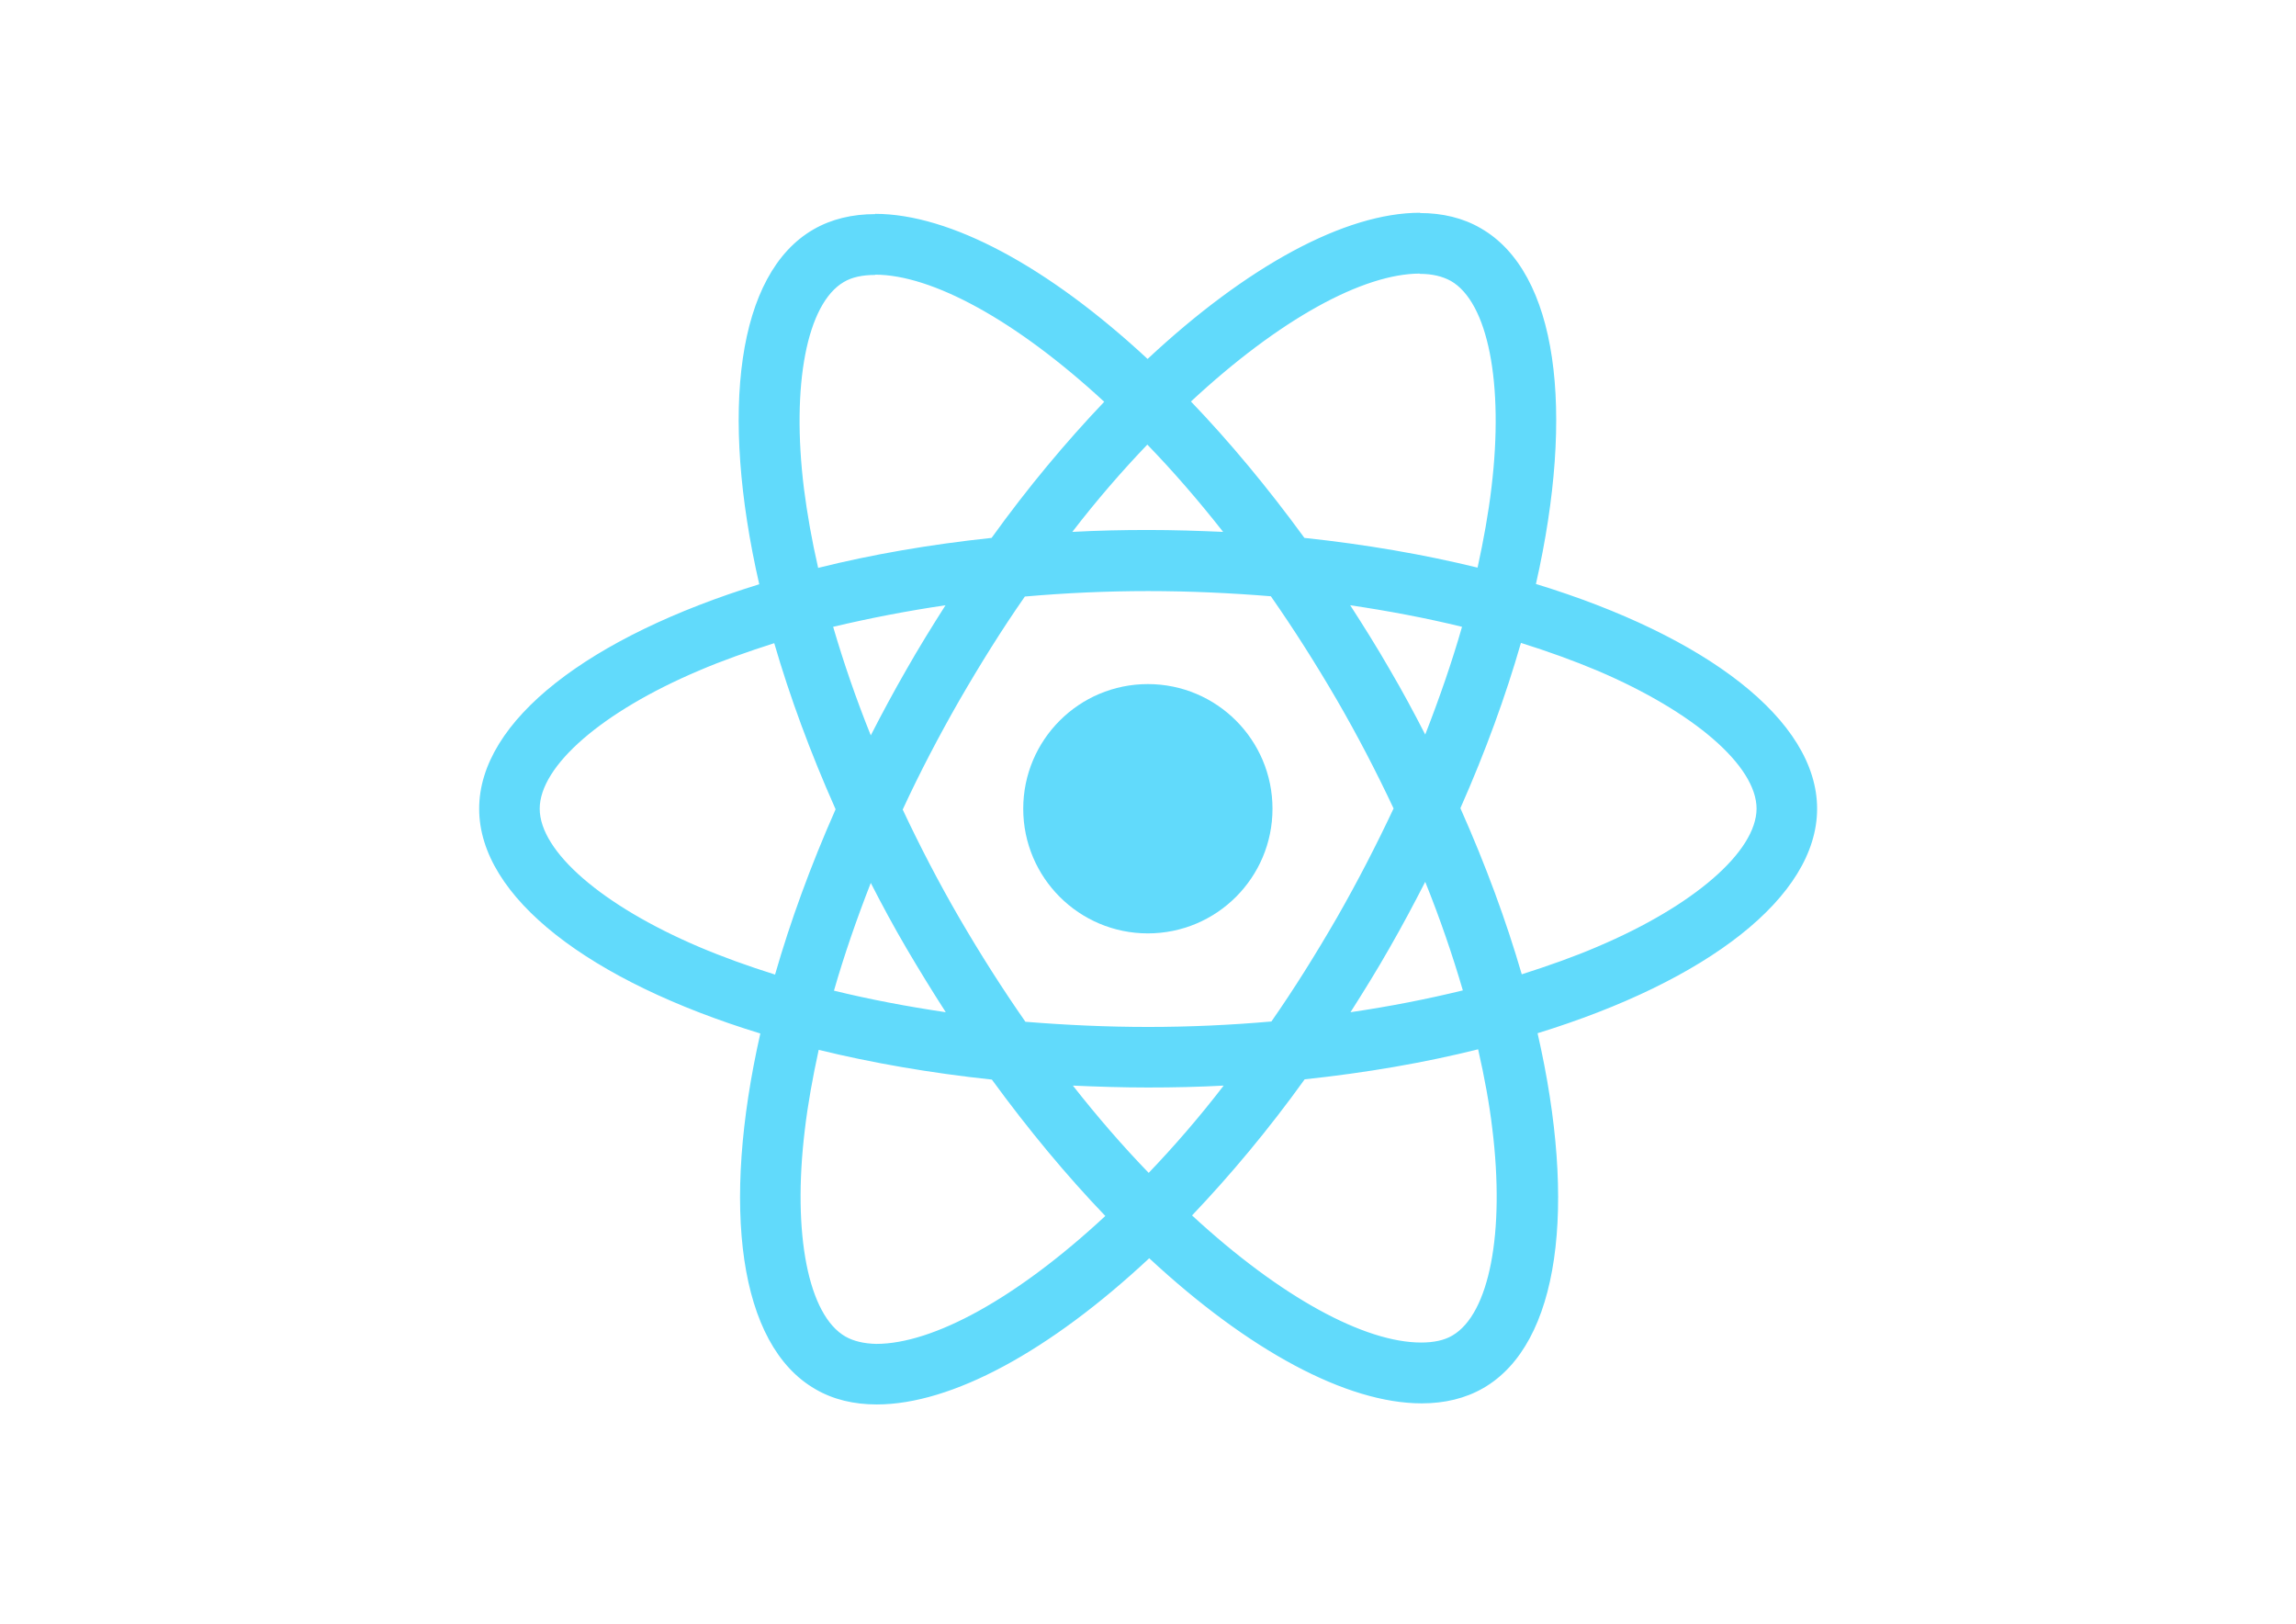
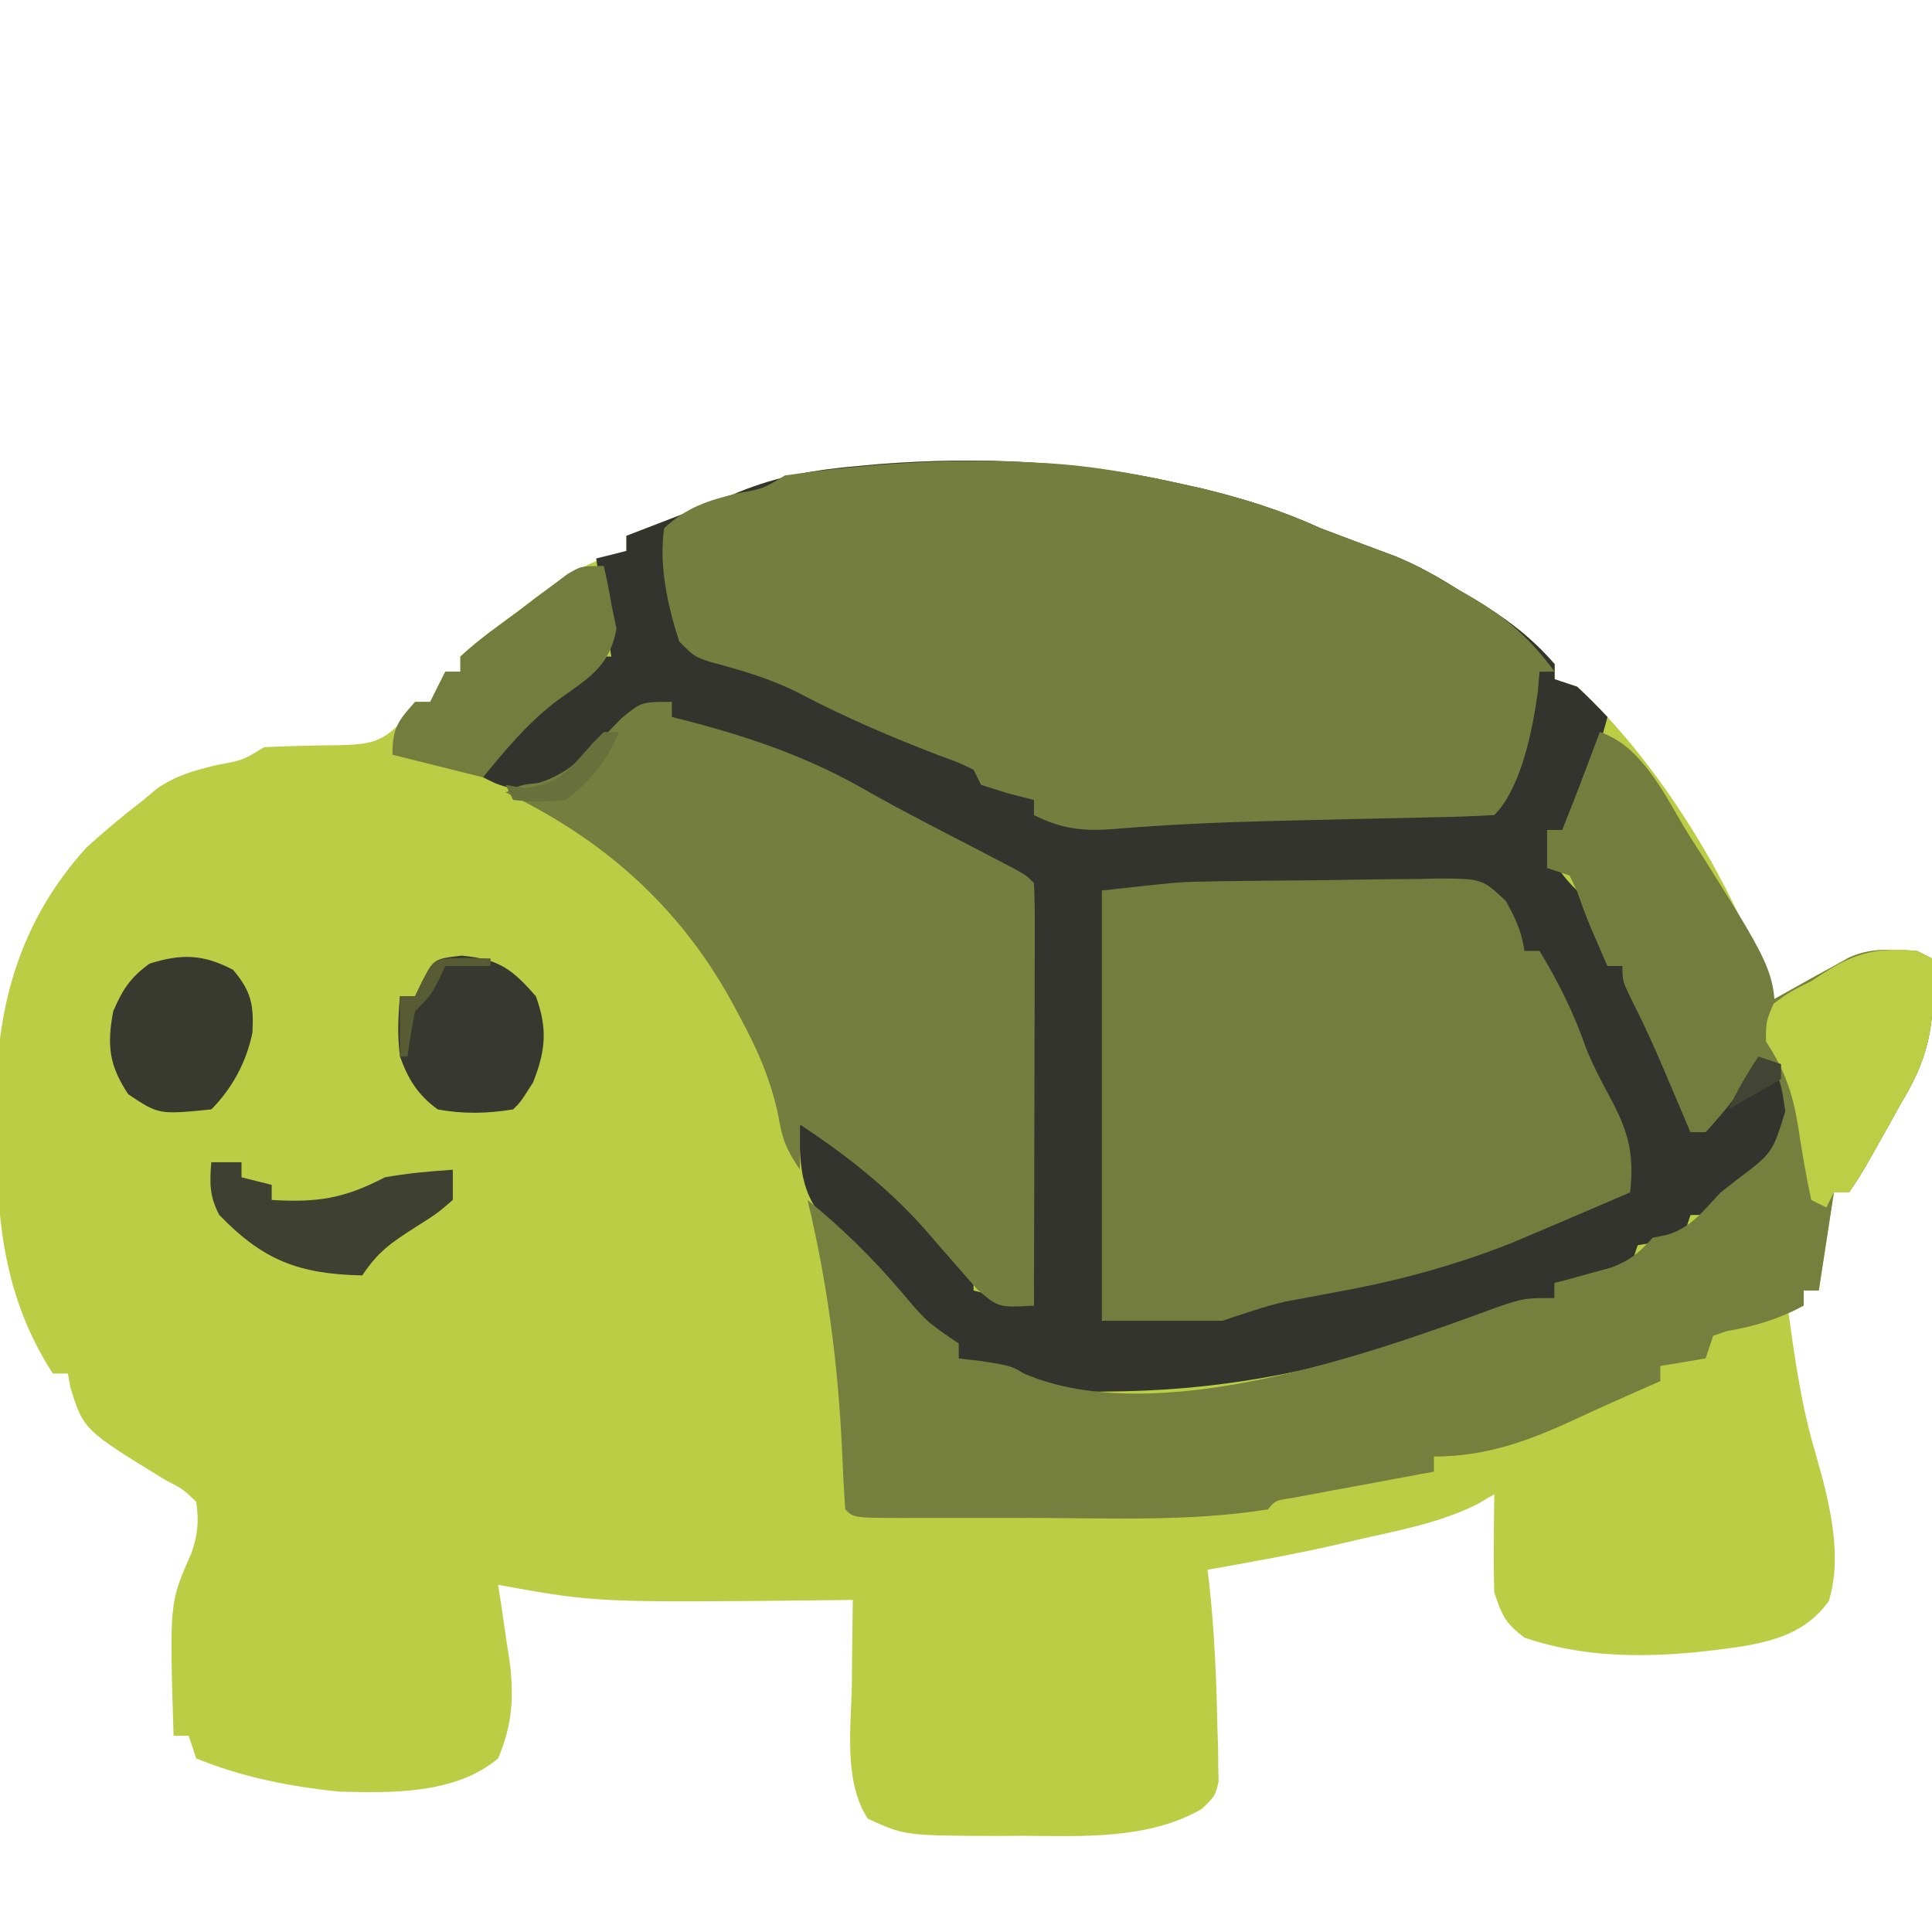
- <svg xmlns="http://www.w3.org/2000/svg" viewBox="0 0 841.9 595.3">
-   <g fill="#61DAFB">
-     <path d="M666.3 296.5c0-32.5-40.7-63.3-103.1-82.4 14.4-63.6 8-114.2-20.2-130.4-6.5-3.8-14.1-5.6-22.4-5.6v22.3c4.6 0 8.3.9 11.4 2.6 13.6 7.8 19.5 37.5 14.9 75.7-1.1 9.4-2.9 19.3-5.1 29.4-19.6-4.8-41-8.5-63.5-10.9-13.5-18.5-27.5-35.3-41.6-50 32.6-30.3 63.2-46.9 84-46.9V78c-27.5 0-63.5 19.6-99.9 53.6-36.4-33.8-72.4-53.2-99.9-53.2v22.3c20.7 0 51.4 16.5 84 46.6-14 14.7-28 31.4-41.3 49.9-22.6 2.4-44 6.1-63.6 11-2.3-10-4-19.7-5.2-29-4.7-38.2 1.1-67.9 14.6-75.8 3-1.8 6.9-2.6 11.5-2.6V78.5c-8.4 0-16 1.8-22.6 5.6-28.1 16.2-34.4 66.7-19.9 130.1-62.2 19.2-102.7 49.9-102.7 82.3 0 32.5 40.7 63.3 103.1 82.4-14.4 63.6-8 114.2 20.2 130.4 6.5 3.8 14.1 5.6 22.5 5.6 27.5 0 63.5-19.6 99.9-53.6 36.4 33.8 72.4 53.2 99.9 53.2 8.4 0 16-1.8 22.6-5.6 28.1-16.2 34.4-66.7 19.9-130.1 62-19.1 102.5-49.9 102.5-82.3zm-130.2-66.7c-3.7 12.9-8.3 26.2-13.5 39.5-4.1-8-8.4-16-13.1-24-4.6-8-9.5-15.8-14.4-23.4 14.2 2.1 27.9 4.7 41 7.9zm-45.8 106.5c-7.8 13.5-15.8 26.3-24.1 38.2-14.9 1.3-30 2-45.2 2-15.1 0-30.2-.7-45-1.9-8.3-11.9-16.4-24.6-24.2-38-7.6-13.1-14.5-26.4-20.8-39.8 6.2-13.4 13.2-26.8 20.7-39.9 7.8-13.5 15.8-26.3 24.1-38.2 14.9-1.3 30-2 45.2-2 15.1 0 30.2.7 45 1.9 8.3 11.9 16.4 24.6 24.2 38 7.6 13.1 14.5 26.4 20.8 39.8-6.3 13.4-13.2 26.8-20.7 39.9zm32.3-13c5.4 13.4 10 26.8 13.8 39.8-13.1 3.2-26.9 5.9-41.2 8 4.9-7.7 9.8-15.6 14.4-23.7 4.6-8 8.9-16.1 13-24.1zM421.2 430c-9.3-9.6-18.6-20.3-27.8-32 9 .4 18.2.7 27.5.7 9.4 0 18.7-.2 27.8-.7-9 11.7-18.3 22.4-27.5 32zm-74.4-58.9c-14.2-2.1-27.9-4.7-41-7.9 3.7-12.9 8.3-26.2 13.5-39.5 4.1 8 8.4 16 13.1 24 4.7 8 9.5 15.8 14.4 23.4zM420.7 163c9.3 9.6 18.6 20.3 27.8 32-9-.4-18.2-.7-27.5-.7-9.4 0-18.7.2-27.8.7 9-11.7 18.3-22.4 27.5-32zm-74 58.9c-4.9 7.7-9.8 15.6-14.4 23.7-4.6 8-8.9 16-13 24-5.4-13.4-10-26.8-13.8-39.8 13.1-3.1 26.9-5.8 41.2-7.9zm-90.5 125.2c-35.4-15.1-58.3-34.9-58.3-50.6 0-15.7 22.9-35.6 58.3-50.6 8.6-3.7 18-7 27.7-10.1 5.7 19.6 13.2 40 22.5 60.9-9.2 20.8-16.6 41.1-22.2 60.6-9.9-3.1-19.3-6.5-28-10.2zM310 490c-13.6-7.8-19.5-37.5-14.9-75.7 1.1-9.4 2.9-19.3 5.1-29.4 19.6 4.8 41 8.5 63.5 10.9 13.5 18.5 27.5 35.3 41.6 50-32.6 30.3-63.2 46.9-84 46.9-4.5-.1-8.3-1-11.3-2.7zm237.2-76.2c4.7 38.2-1.1 67.9-14.6 75.8-3 1.8-6.9 2.6-11.5 2.6-20.7 0-51.4-16.5-84-46.6 14-14.7 28-31.4 41.3-49.9 22.6-2.4 44-6.1 63.6-11 2.3 10.1 4.1 19.8 5.2 29.1zm38.5-66.7c-8.6 3.7-18 7-27.7 10.1-5.7-19.6-13.2-40-22.5-60.9 9.2-20.8 16.6-41.1 22.2-60.6 9.9 3.1 19.3 6.5 28.1 10.2 35.4 15.1 58.3 34.9 58.3 50.6-.1 15.7-23 35.6-58.4 50.6zM320.8 78.4z" />
-     <circle cx="420.9" cy="296.5" r="45.7" />
-     <path d="M520.5 78.1z" />
-   </g>
+ <svg xmlns="http://www.w3.org/2000/svg" version="1.1" width="256" height="256">
+   <path d="M0 0 C1.107 0.246 2.215 0.492 3.355 0.746 C8.845 2.086 13.845 3.648 19 6 C22.298 7.257 25.604 8.492 28.914 9.719 C31.827 10.928 34.342 12.313 37 14 C37.681 14.4 38.361 14.799 39.062 15.211 C43.286 17.748 46.767 20.262 50 24 C50 24.66 50 25.32 50 26 C50.99 26.33 51.98 26.66 53 27 C63.546 36.745 73.275 52.408 78 66 C78 66.99 78 67.98 78 69 C78.603 68.662 79.207 68.325 79.828 67.977 C80.627 67.531 81.427 67.085 82.25 66.625 C83.039 66.184 83.828 65.743 84.641 65.289 C85.419 64.864 86.198 64.438 87 64 C87.683 63.62 88.366 63.239 89.07 62.848 C92.049 61.539 94.797 61.822 98 62 C98.66 62.33 99.32 62.66 100 63 C100.502 70.584 99.97 75.545 96 82 C95.421 83.043 94.842 84.086 94.246 85.16 C90.707 91.477 90.707 91.477 89 94 C88.34 94 87.68 94 87 94 C86.34 98.29 85.68 102.58 85 107 C84.34 107 83.68 107 83 107 C83 107.66 83 108.32 83 109 C82.01 109.495 82.01 109.495 81 110 C81.851 116.297 82.743 122.463 84.562 128.562 C86.299 134.605 88.252 141.998 86.324 148.16 C83.419 152.196 79.355 153.412 74.625 154.188 C65.003 155.603 55.299 156.153 46 153 C43.446 151.042 43.044 150.133 42 147 C41.931 144.772 41.915 142.542 41.938 140.312 C41.947 139.133 41.956 137.954 41.965 136.738 C41.982 135.383 41.982 135.383 42 134 C41.258 134.433 40.515 134.866 39.75 135.312 C34.804 137.791 29.361 138.778 24 140 C23.211 140.186 22.422 140.371 21.609 140.562 C15.776 141.905 9.895 142.964 4 144 C4.072 144.574 4.144 145.147 4.219 145.738 C4.919 152.149 5.195 158.556 5.312 165 C5.342 165.837 5.372 166.674 5.402 167.536 C5.41 168.329 5.418 169.121 5.426 169.938 C5.448 171.003 5.448 171.003 5.47 172.09 C5 174 5 174 3.256 175.681 C-3.743 179.773 -12.7 179.313 -20.562 179.25 C-21.539 179.258 -22.515 179.265 -23.521 179.273 C-36.074 179.24 -36.074 179.24 -41 177 C-44.252 172.016 -43.218 164.908 -43.125 159.125 C-43.116 158.055 -43.107 156.985 -43.098 155.883 C-43.074 153.255 -43.041 150.628 -43 148 C-43.855 148.01 -44.711 148.021 -45.592 148.032 C-76.969 148.365 -76.969 148.365 -90 146 C-89.832 147.074 -89.665 148.148 -89.492 149.254 C-89.286 150.69 -89.08 152.126 -88.875 153.562 C-88.707 154.619 -88.707 154.619 -88.535 155.697 C-87.859 160.592 -88.035 164.335 -90 169 C-95.646 173.743 -104.03 173.587 -111.02 173.395 C-117.513 172.751 -123.942 171.481 -130 169 C-130.33 168.01 -130.66 167.02 -131 166 C-131.66 166 -132.32 166 -133 166 C-133.548 148.338 -133.548 148.338 -130.656 141.859 C-129.781 139.379 -129.629 137.609 -130 135 C-131.718 133.335 -131.718 133.335 -134.062 132.125 C-144.921 125.469 -144.921 125.469 -146.688 119.789 C-146.791 119.199 -146.894 118.608 -147 118 C-147.66 118 -148.32 118 -149 118 C-155.564 107.815 -156.506 97.487 -156.438 85.562 C-156.457 84.33 -156.477 83.097 -156.498 81.826 C-156.491 69.008 -153.201 57.821 -144.5 48.25 C-142.067 46.06 -139.594 43.996 -137 42 C-136.407 41.5 -135.814 41 -135.203 40.484 C-132.614 38.74 -130.338 38.11 -127.312 37.375 C-123.861 36.751 -123.861 36.751 -121 35 C-117.662 34.864 -114.331 34.752 -110.99 34.746 C-107.009 34.608 -105.39 34.416 -102.613 31.453 C-102.081 30.644 -101.549 29.834 -101 29 C-100.34 29 -99.68 29 -99 29 C-98.34 27.68 -97.68 26.36 -97 25 C-96.34 25 -95.68 25 -95 25 C-95 24.34 -95 23.68 -95 23 C-92.646 20.778 -89.972 18.928 -87.375 17 C-86.662 16.453 -85.949 15.907 -85.215 15.344 C-81.27 12.39 -77.857 10.226 -73 9 C-73 8.34 -73 7.68 -73 7 C-71 6.229 -69 5.458 -67 4.688 C-65.886 4.258 -64.772 3.829 -63.625 3.387 C-62.429 2.929 -61.233 2.471 -60 2 C-59.379 1.738 -58.758 1.476 -58.118 1.207 C-52.889 -0.929 -47.924 -1.764 -42.312 -2.25 C-41.409 -2.332 -40.506 -2.413 -39.575 -2.497 C-26.243 -3.543 -13.052 -2.923 0 0 Z " fill="#BBCD45" transform="translate(156,64)" />
+   <path d="M0 0 C1.107 0.246 2.215 0.492 3.355 0.746 C8.845 2.086 13.845 3.648 19 6 C22.298 7.257 25.604 8.492 28.914 9.719 C31.827 10.928 34.342 12.313 37 14 C37.681 14.4 38.361 14.799 39.062 15.211 C43.286 17.748 46.767 20.262 50 24 C50 24.66 50 25.32 50 26 C50.99 26.33 51.98 26.66 53 27 C54.372 28.294 55.712 29.623 57 31 C53.945 42.159 53.945 42.159 51 46 C50.34 46 49.68 46 49 46 C49.49 50.408 50.824 52.011 54 55 C56.439 58.485 57 59.621 57 64 C57.66 64 58.32 64 59 64 C62.811 71.178 66.009 78.105 68 86 C71.26 82.83 74.222 79.601 77 76 C77.99 76.33 78.98 76.66 80 77 C81.219 80.657 81.419 83.156 81 87 C78.664 89.871 78.664 89.871 75.625 92.438 C75.117 92.883 74.609 93.328 74.086 93.787 C70.335 97 70.335 97 68 97 C67.67 97.99 67.34 98.98 67 100 C64.03 100.495 64.03 100.495 61 101 C60.67 101.99 60.34 102.98 60 104 C56.7 104.66 53.4 105.32 50 106 C50 106.66 50 107.32 50 108 C39.779 111.583 29.573 114.653 19 117 C18.327 117.152 17.655 117.305 16.962 117.462 C8.436 119.344 0.112 120.288 -8.625 120.375 C-9.454 120.389 -10.283 120.403 -11.138 120.417 C-16.517 120.375 -20.183 119.387 -25 117 C-26.323 116.627 -27.652 116.27 -29 116 C-29 115.34 -29 114.68 -29 114 C-29.757 113.755 -30.513 113.51 -31.293 113.258 C-34.354 111.836 -35.394 110.608 -37.312 107.875 C-39.76 104.503 -42.248 101.809 -45.375 99.062 C-49.312 95.3 -49.934 92.256 -50.062 86.906 C-50.042 86.277 -50.021 85.648 -50 85 C-44.866 86.51 -41.712 89.706 -37.938 93.312 C-37.326 93.882 -36.714 94.451 -36.084 95.037 C-32.77 98.157 -29.645 101.273 -27 105 C-27 105.66 -27 106.32 -27 107 C-24.36 107.66 -21.72 108.32 -19 109 C-19.33 90.52 -19.66 72.04 -20 53 C-26.27 49.7 -32.54 46.4 -39 43 C-41.31 41.68 -43.62 40.36 -46 39 C-47.565 38.291 -49.147 37.619 -50.75 37 C-51.588 36.675 -52.426 36.35 -53.289 36.016 C-57.847 34.308 -62.417 32.638 -67 31 C-67 30.34 -67 29.68 -67 29 C-72.746 30.794 -75.984 34.754 -80.086 38.98 C-83 41 -83 41 -86.727 40.863 C-90 40 -90 40 -92 39 C-89.141 32.431 -82.765 27.07 -77 23 C-76.34 23 -75.68 23 -75 23 C-75.66 18.71 -76.32 14.42 -77 10 C-75.68 9.67 -74.36 9.34 -73 9 C-73 8.34 -73 7.68 -73 7 C-71 6.229 -69 5.458 -67 4.688 C-65.886 4.258 -64.772 3.829 -63.625 3.387 C-62.429 2.929 -61.233 2.471 -60 2 C-59.068 1.607 -59.068 1.607 -58.118 1.207 C-52.889 -0.929 -47.924 -1.764 -42.312 -2.25 C-41.409 -2.332 -40.506 -2.413 -39.575 -2.497 C-26.243 -3.543 -13.052 -2.923 0 0 Z " fill="#34342F" transform="translate(156,64)" />
+   <path d="M0 0 C1.252 0.058 1.252 0.058 2.53 0.117 C8.42 0.475 14.06 1.462 19.812 2.75 C20.92 2.996 22.027 3.242 23.168 3.496 C28.657 4.836 33.657 6.398 38.812 8.75 C42.111 10.007 45.417 11.242 48.727 12.469 C51.639 13.678 54.153 15.067 56.812 16.75 C57.493 17.138 58.174 17.526 58.875 17.926 C63.532 20.658 66.588 23.416 69.812 27.75 C69.153 27.75 68.493 27.75 67.812 27.75 C67.73 28.678 67.647 29.606 67.562 30.562 C66.877 35.469 65.385 43.177 61.812 46.75 C59.297 46.899 56.807 46.985 54.289 47.031 C53.52 47.049 52.75 47.068 51.958 47.086 C49.451 47.145 46.944 47.198 44.438 47.25 C41.044 47.326 37.651 47.406 34.258 47.488 C33.014 47.518 33.014 47.518 31.746 47.549 C24.863 47.726 17.993 48.044 11.131 48.621 C7.158 48.904 4.388 48.544 0.812 46.75 C0.812 46.09 0.812 45.43 0.812 44.75 C-0.889 44.317 -0.889 44.317 -2.625 43.875 C-3.801 43.504 -4.976 43.133 -6.188 42.75 C-6.518 42.09 -6.848 41.43 -7.188 40.75 C-9.224 39.755 -9.224 39.755 -11.688 38.875 C-17.993 36.45 -24.146 33.839 -30.125 30.688 C-33.973 28.713 -37.912 27.559 -42.086 26.461 C-44.188 25.75 -44.188 25.75 -46.188 23.75 C-47.721 19.016 -48.894 13.694 -48.188 8.75 C-45.237 5.986 -42.383 5.069 -38.5 4.125 C-35.049 3.501 -35.049 3.501 -32.188 1.75 C-21.473 0.204 -10.817 -0.516 0 0 Z " fill="#747E3E" transform="translate(136.1875,61.25)" />
+   <path d="M0 0 C4.055 1.514 5.577 3.919 7.875 7.5 C8.569 8.579 9.262 9.658 9.977 10.77 C10.644 11.836 11.312 12.902 12 14 C12.847 15.336 12.847 15.336 13.711 16.699 C22 30.101 22 30.101 22 36 C22.603 35.662 23.207 35.325 23.828 34.977 C24.627 34.531 25.427 34.085 26.25 33.625 C27.039 33.184 27.828 32.743 28.641 32.289 C29.419 31.864 30.198 31.438 31 31 C32.025 30.43 32.025 30.43 33.07 29.848 C36.049 28.539 38.797 28.822 42 29 C42.66 29.33 43.32 29.66 44 30 C44.502 37.584 43.97 42.545 40 49 C39.132 50.564 39.132 50.564 38.246 52.16 C34.707 58.477 34.707 58.477 33 61 C32.34 61 31.68 61 31 61 C30.34 65.29 29.68 69.58 29 74 C28.34 74 27.68 74 27 74 C27 74.66 27 75.32 27 76 C23.641 77.799 20.555 78.734 16.812 79.375 C15.915 79.684 15.915 79.684 15 80 C14.505 81.485 14.505 81.485 14 83 C12.02 83.33 10.04 83.66 8 84 C8 84.66 8 85.32 8 86 C5.858 86.952 3.715 87.904 1.57 88.852 C-0.066 89.583 -1.697 90.326 -3.32 91.086 C-9.467 93.934 -15.127 96 -22 96 C-22 96.66 -22 97.32 -22 98 C-22.946 98.174 -22.946 98.174 -23.912 98.351 C-26.755 98.876 -29.596 99.407 -32.438 99.938 C-33.927 100.211 -33.927 100.211 -35.447 100.49 C-36.392 100.667 -37.336 100.845 -38.309 101.027 C-39.62 101.271 -39.62 101.271 -40.959 101.519 C-42.982 101.807 -42.982 101.807 -44 103 C-54.241 104.645 -64.888 104.153 -75.222 104.13 C-78.219 104.125 -81.216 104.13 -84.213 104.137 C-86.115 104.136 -88.016 104.135 -89.918 104.133 C-90.816 104.135 -91.714 104.137 -92.638 104.139 C-98.885 104.115 -98.885 104.115 -100 103 C-100.19 100.267 -100.329 97.548 -100.438 94.812 C-100.97 83.671 -102.379 72.859 -105 62 C-100.392 65.762 -96.428 69.644 -92.57 74.168 C-89.226 78.129 -89.226 78.129 -85 81 C-85 81.66 -85 82.32 -85 83 C-83.927 83.124 -82.855 83.248 -81.75 83.375 C-78 84 -78 84 -76.305 85.012 C-58.797 92.519 -30.136 82.308 -13.414 76.137 C-10 75 -10 75 -6 75 C-6 74.34 -6 73.68 -6 73 C-5.313 72.818 -4.626 72.636 -3.918 72.449 C-3.017 72.198 -2.116 71.946 -1.188 71.688 C-0.294 71.444 0.599 71.2 1.52 70.949 C4.08 69.969 5.185 68.99 7 67 C7.619 66.876 8.238 66.752 8.875 66.625 C12.118 65.671 13.677 63.429 16 61 C16.692 60.459 17.384 59.917 18.098 59.359 C22.857 55.777 22.857 55.777 24.562 50.25 C24.084 47.002 24.084 47.002 23 44 C22.34 43.67 21.68 43.34 21 43 C20.773 43.536 20.546 44.072 20.312 44.625 C18.544 47.825 16.463 50.29 14 53 C13.34 53 12.68 53 12 53 C11.602 52.059 11.203 51.118 10.793 50.148 C10.258 48.891 9.723 47.633 9.188 46.375 C8.926 45.758 8.665 45.14 8.396 44.504 C7.117 41.503 5.782 38.572 4.301 35.664 C3 33 3 33 3 31 C2.34 31 1.68 31 1 31 C0.546 29.948 0.092 28.896 -0.375 27.812 C-0.651 27.177 -0.927 26.541 -1.211 25.887 C-1.865 24.322 -2.443 22.726 -3 21.125 C-3.33 20.424 -3.66 19.723 -4 19 C-5.485 18.505 -5.485 18.505 -7 18 C-7 16.35 -7 14.7 -7 13 C-6.34 13 -5.68 13 -5 13 C-3.252 8.696 -1.623 4.352 0 0 Z " fill="#757F3E" transform="translate(212,97)" />
+   <path d="M0 0 C0.827 -0.016 1.655 -0.032 2.507 -0.049 C6.201 -0.094 9.895 -0.134 13.59 -0.157 C15.538 -0.174 17.487 -0.201 19.435 -0.239 C22.265 -0.294 25.094 -0.316 27.925 -0.331 C28.794 -0.353 29.664 -0.376 30.56 -0.399 C36.581 -0.378 36.581 -0.378 39.718 2.581 C41.001 4.864 41.805 6.618 42.186 9.193 C42.846 9.193 43.506 9.193 44.186 9.193 C46.728 13.399 48.711 17.389 50.327 22.021 C51.327 24.548 52.584 26.864 53.874 29.255 C56.095 33.558 56.707 36.402 56.186 41.193 C53.856 42.199 51.522 43.198 49.186 44.193 C48.256 44.591 47.325 44.99 46.366 45.4 C44.854 46.04 44.854 46.04 43.311 46.693 C42.365 47.095 41.419 47.497 40.444 47.912 C33.058 50.817 25.803 52.82 17.999 54.255 C16.275 54.576 14.553 54.9 12.831 55.228 C12.082 55.366 11.332 55.504 10.561 55.646 C7.717 56.301 4.954 57.27 2.186 58.193 C-3.094 58.193 -8.374 58.193 -13.814 58.193 C-13.814 39.383 -13.814 20.573 -13.814 1.193 C-3.673 0.066 -3.673 0.066 0 0 Z " fill="#737D3E" transform="translate(159.8137,116.8071)" />
+   <path d="M0 0 C0 0.66 0 1.32 0 2 C0.678 2.17 1.356 2.34 2.055 2.516 C10.566 4.732 18.368 7.426 25.988 11.856 C30.748 14.562 35.643 17.027 40.5 19.553 C41.734 20.198 41.734 20.198 42.992 20.855 C43.738 21.244 44.485 21.632 45.253 22.032 C47 23 47 23 48 24 C48.094 25.749 48.117 27.502 48.114 29.254 C48.113 30.936 48.113 30.936 48.113 32.651 C48.108 33.871 48.103 35.091 48.098 36.348 C48.096 37.589 48.095 38.831 48.093 40.11 C48.089 43.416 48.08 46.722 48.069 50.028 C48.058 53.4 48.054 56.771 48.049 60.143 C48.038 66.762 48.021 73.381 48 80 C43.315 80.271 43.315 80.271 40.477 77.832 C39.659 76.897 38.842 75.963 38 75 C37.245 74.138 36.489 73.275 35.711 72.387 C34.94 71.496 34.169 70.605 33.375 69.688 C28.467 64.232 23.098 60.046 17 56 C17 57.98 17 59.96 17 62 C15.119 59.179 14.681 58.022 14.129 54.84 C13.112 49.965 11.304 45.922 8.938 41.562 C8.539 40.825 8.141 40.087 7.73 39.326 C0.801 26.91 -9.191 18.132 -22 12 C-20 11 -20 11 -17.723 10.754 C-12.957 9.434 -10.063 5.556 -6.621 2.152 C-4 0 -4 0 0 0 Z " fill="#747E3E" transform="translate(89,93)" />
+   <path d="M0 0 C6.088 2.273 8.713 8.761 12 14 C12.553 14.856 13.106 15.712 13.676 16.594 C23.499 32.23 23.499 32.23 23 41 C23 41.99 23 42.98 23 44 C22.34 43.67 21.68 43.34 21 43 C20.773 43.536 20.546 44.072 20.312 44.625 C18.544 47.825 16.463 50.29 14 53 C13.34 53 12.68 53 12 53 C11.602 52.059 11.203 51.118 10.793 50.148 C10.258 48.891 9.723 47.633 9.188 46.375 C8.926 45.758 8.665 45.14 8.396 44.504 C7.117 41.503 5.782 38.572 4.301 35.664 C3 33 3 33 3 31 C2.34 31 1.68 31 1 31 C0.546 29.948 0.092 28.896 -0.375 27.812 C-0.651 27.177 -0.927 26.541 -1.211 25.887 C-1.865 24.322 -2.443 22.726 -3 21.125 C-3.33 20.424 -3.66 19.723 -4 19 C-4.99 18.67 -5.98 18.34 -7 18 C-7 16.35 -7 14.7 -7 13 C-6.34 13 -5.68 13 -5 13 C-3.252 8.696 -1.623 4.352 0 0 Z " fill="#737D3E" transform="translate(212,97)" />
+   <path d="M0 0 C0.66 0.33 1.32 0.66 2 1 C2.502 8.584 1.97 13.545 -2 20 C-2.579 21.043 -3.158 22.086 -3.754 23.16 C-7.293 29.477 -7.293 29.477 -9 32 C-9.66 32 -10.32 32 -11 32 C-11.33 32.66 -11.66 33.32 -12 34 C-12.66 33.67 -13.32 33.34 -14 33 C-14.719 29.7 -15.26 26.415 -15.768 23.078 C-16.492 18.723 -17.55 15.753 -20 12 C-20 9.375 -20 9.375 -19 7 C-16.875 5.438 -16.875 5.438 -14 4 C-13.459 3.647 -12.917 3.294 -12.359 2.93 C-8.132 0.207 -5.149 -0.505 0 0 Z " fill="#BCCE45" transform="translate(254,126)" />
+   <path d="M0 0 C0.4 1.652 0.715 3.324 1 5 C1.34 6.64 1.34 6.64 1.688 8.312 C0.715 13.531 -2.142 14.905 -6.309 17.934 C-10.134 20.87 -12.946 24.282 -16 28 C-19.96 27.01 -23.92 26.02 -28 25 C-28 21.48 -27.296 20.561 -25 18 C-24.34 18 -23.68 18 -23 18 C-22.34 16.68 -21.68 15.36 -21 14 C-20.34 14 -19.68 14 -19 14 C-19 13.34 -19 12.68 -19 12 C-16.581 9.738 -13.846 7.846 -11.188 5.875 C-10.45 5.312 -9.712 4.748 -8.951 4.168 C-8.239 3.636 -7.527 3.103 -6.793 2.555 C-6.138 2.065 -5.484 1.575 -4.809 1.07 C-3 0 -3 0 0 0 Z " fill="#737D3E" transform="translate(80,75)" />
+   <path d="M0 0 C4.896 0.482 6.589 1.691 9.812 5.375 C11.385 9.652 11.122 12.601 9.438 16.812 C7.812 19.375 7.812 19.375 6.812 20.375 C3.388 20.933 0.228 21.009 -3.188 20.375 C-5.812 18.479 -7.086 16.398 -8.188 13.375 C-8.555 10.559 -8.438 8.233 -8.188 5.375 C-7.527 5.375 -6.867 5.375 -6.188 5.375 C-5.723 4.416 -5.723 4.416 -5.25 3.438 C-3.704 0.436 -3.704 0.436 0 0 Z " fill="#373930" transform="translate(61.1875,126.625)" />
+   <path d="M0 0 C2.424 2.852 2.786 4.677 2.562 8.398 C1.772 12.197 -0.111 15.736 -2.875 18.5 C-9.832 19.196 -9.832 19.196 -13.875 16.5 C-16.441 12.65 -16.713 9.997 -15.875 5.5 C-14.61 2.591 -13.62 1.04 -11.062 -0.812 C-6.812 -2.148 -3.972 -2.072 0 0 Z " fill="#383A30" transform="translate(30.875,128.5)" />
+   <path d="M0 0 C1.32 0 2.64 0 4 0 C4 0.66 4 1.32 4 2 C5.32 2.33 6.64 2.66 8 3 C8 3.66 8 4.32 8 5 C14.036 5.362 17.571 4.828 23 2 C25.989 1.467 28.972 1.195 32 1 C32 2.32 32 3.64 32 5 C29.883 6.816 29.883 6.816 27.125 8.562 C23.897 10.627 22.151 11.774 20 15 C11.586 14.814 6.89 13.016 1.062 7 C-0.251 4.528 -0.23 2.76 0 0 Z " fill="#3E4031" transform="translate(28,154)" />
+   <path d="M0 0 C0.66 0 1.32 0 2 0 C0.427 3.86 -1.751 6.401 -5 9 C-8.812 9.312 -8.812 9.312 -12 9 C-12.33 8.34 -12.66 7.68 -13 7 C-12.154 7.144 -11.309 7.289 -10.438 7.438 C-5.887 6.858 -4.462 4.875 -1.516 1.531 C-1.015 1.026 -0.515 0.521 0 0 Z " fill="#68703B" transform="translate(80,97)" />
+   <path d="M0 0 C1.134 0.021 2.269 0.041 3.438 0.062 C3.438 0.393 3.438 0.723 3.438 1.062 C1.458 1.062 -0.522 1.062 -2.562 1.062 C-2.996 1.991 -2.996 1.991 -3.438 2.938 C-4.562 5.062 -4.562 5.062 -6.562 7.062 C-6.96 9.051 -7.3 11.052 -7.562 13.062 C-7.893 13.062 -8.223 13.062 -8.562 13.062 C-8.562 10.422 -8.562 7.782 -8.562 5.062 C-7.902 5.062 -7.242 5.062 -6.562 5.062 C-6.098 4.103 -6.098 4.103 -5.625 3.125 C-4.052 0.071 -4.052 0.071 0 0 Z " fill="#575C34" transform="translate(61.5625,126.9375)" />
+   <path d="M0 0 C0.99 0.33 1.98 0.66 3 1 C3 1.66 3 2.32 3 3 C0.69 4.32 -1.62 5.64 -4 7 C-2.796 4.506 -1.546 2.319 0 0 Z " fill="#424533" transform="translate(233,140)" />
</svg>
